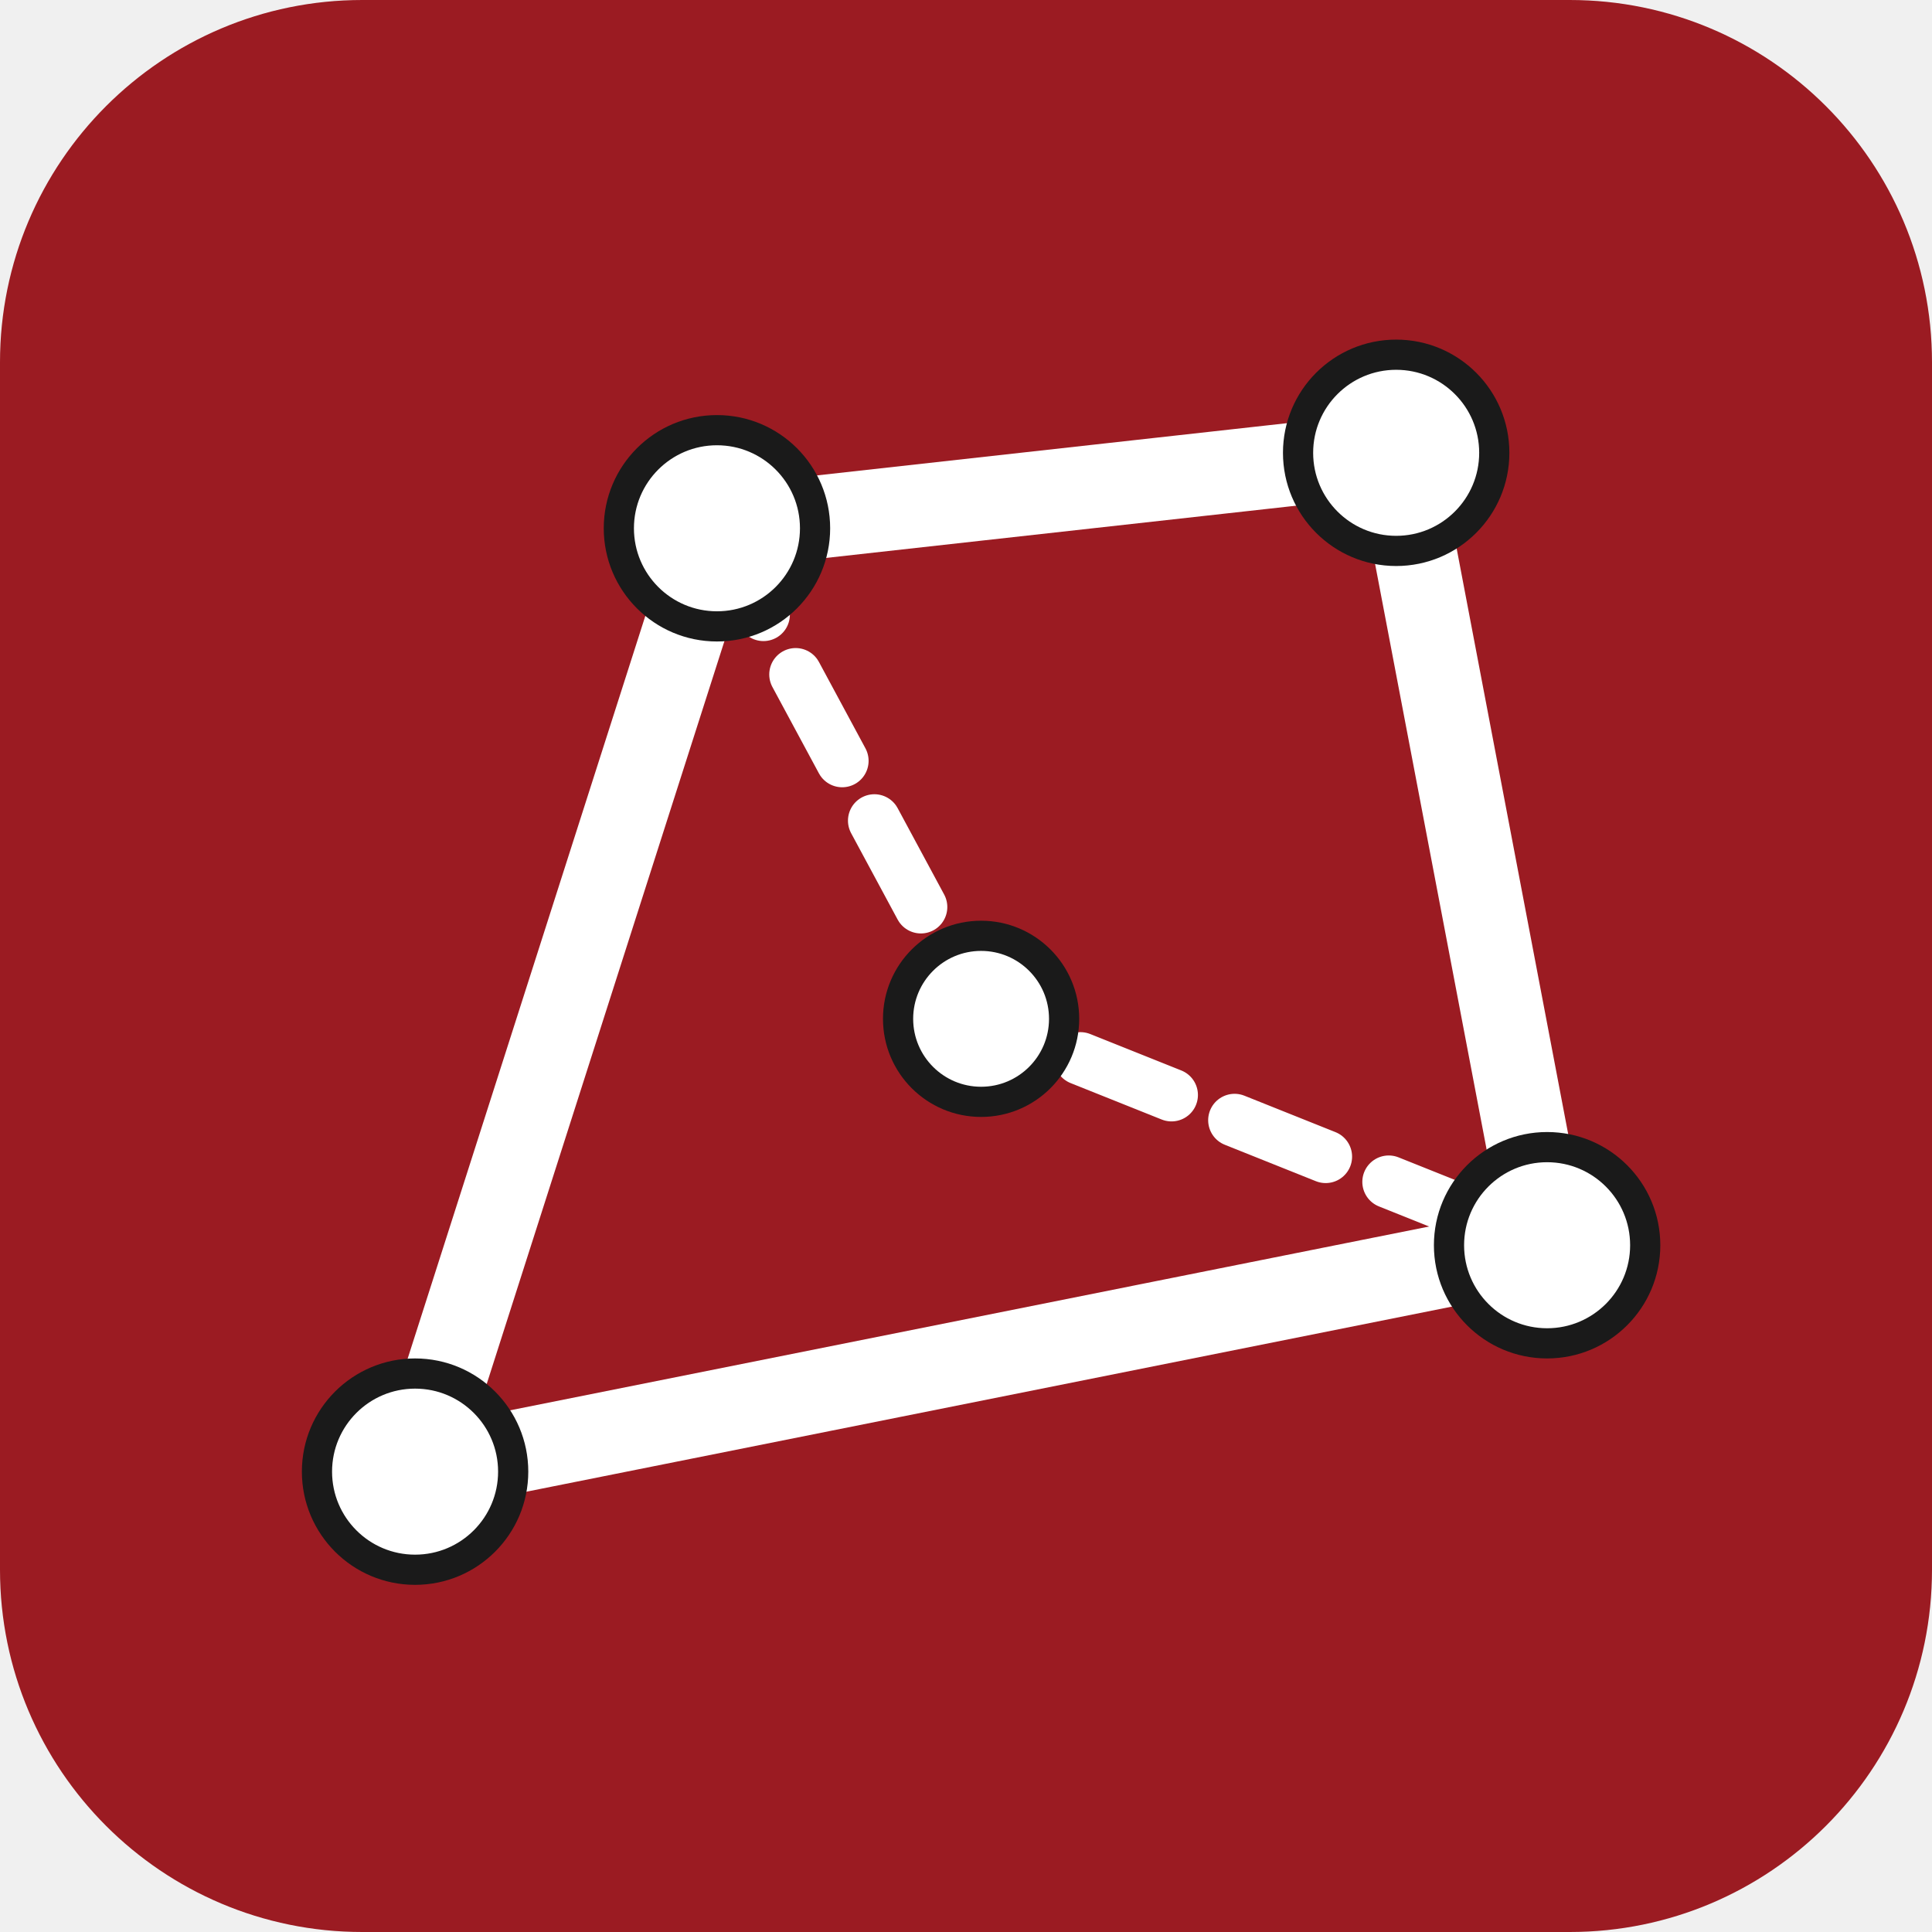
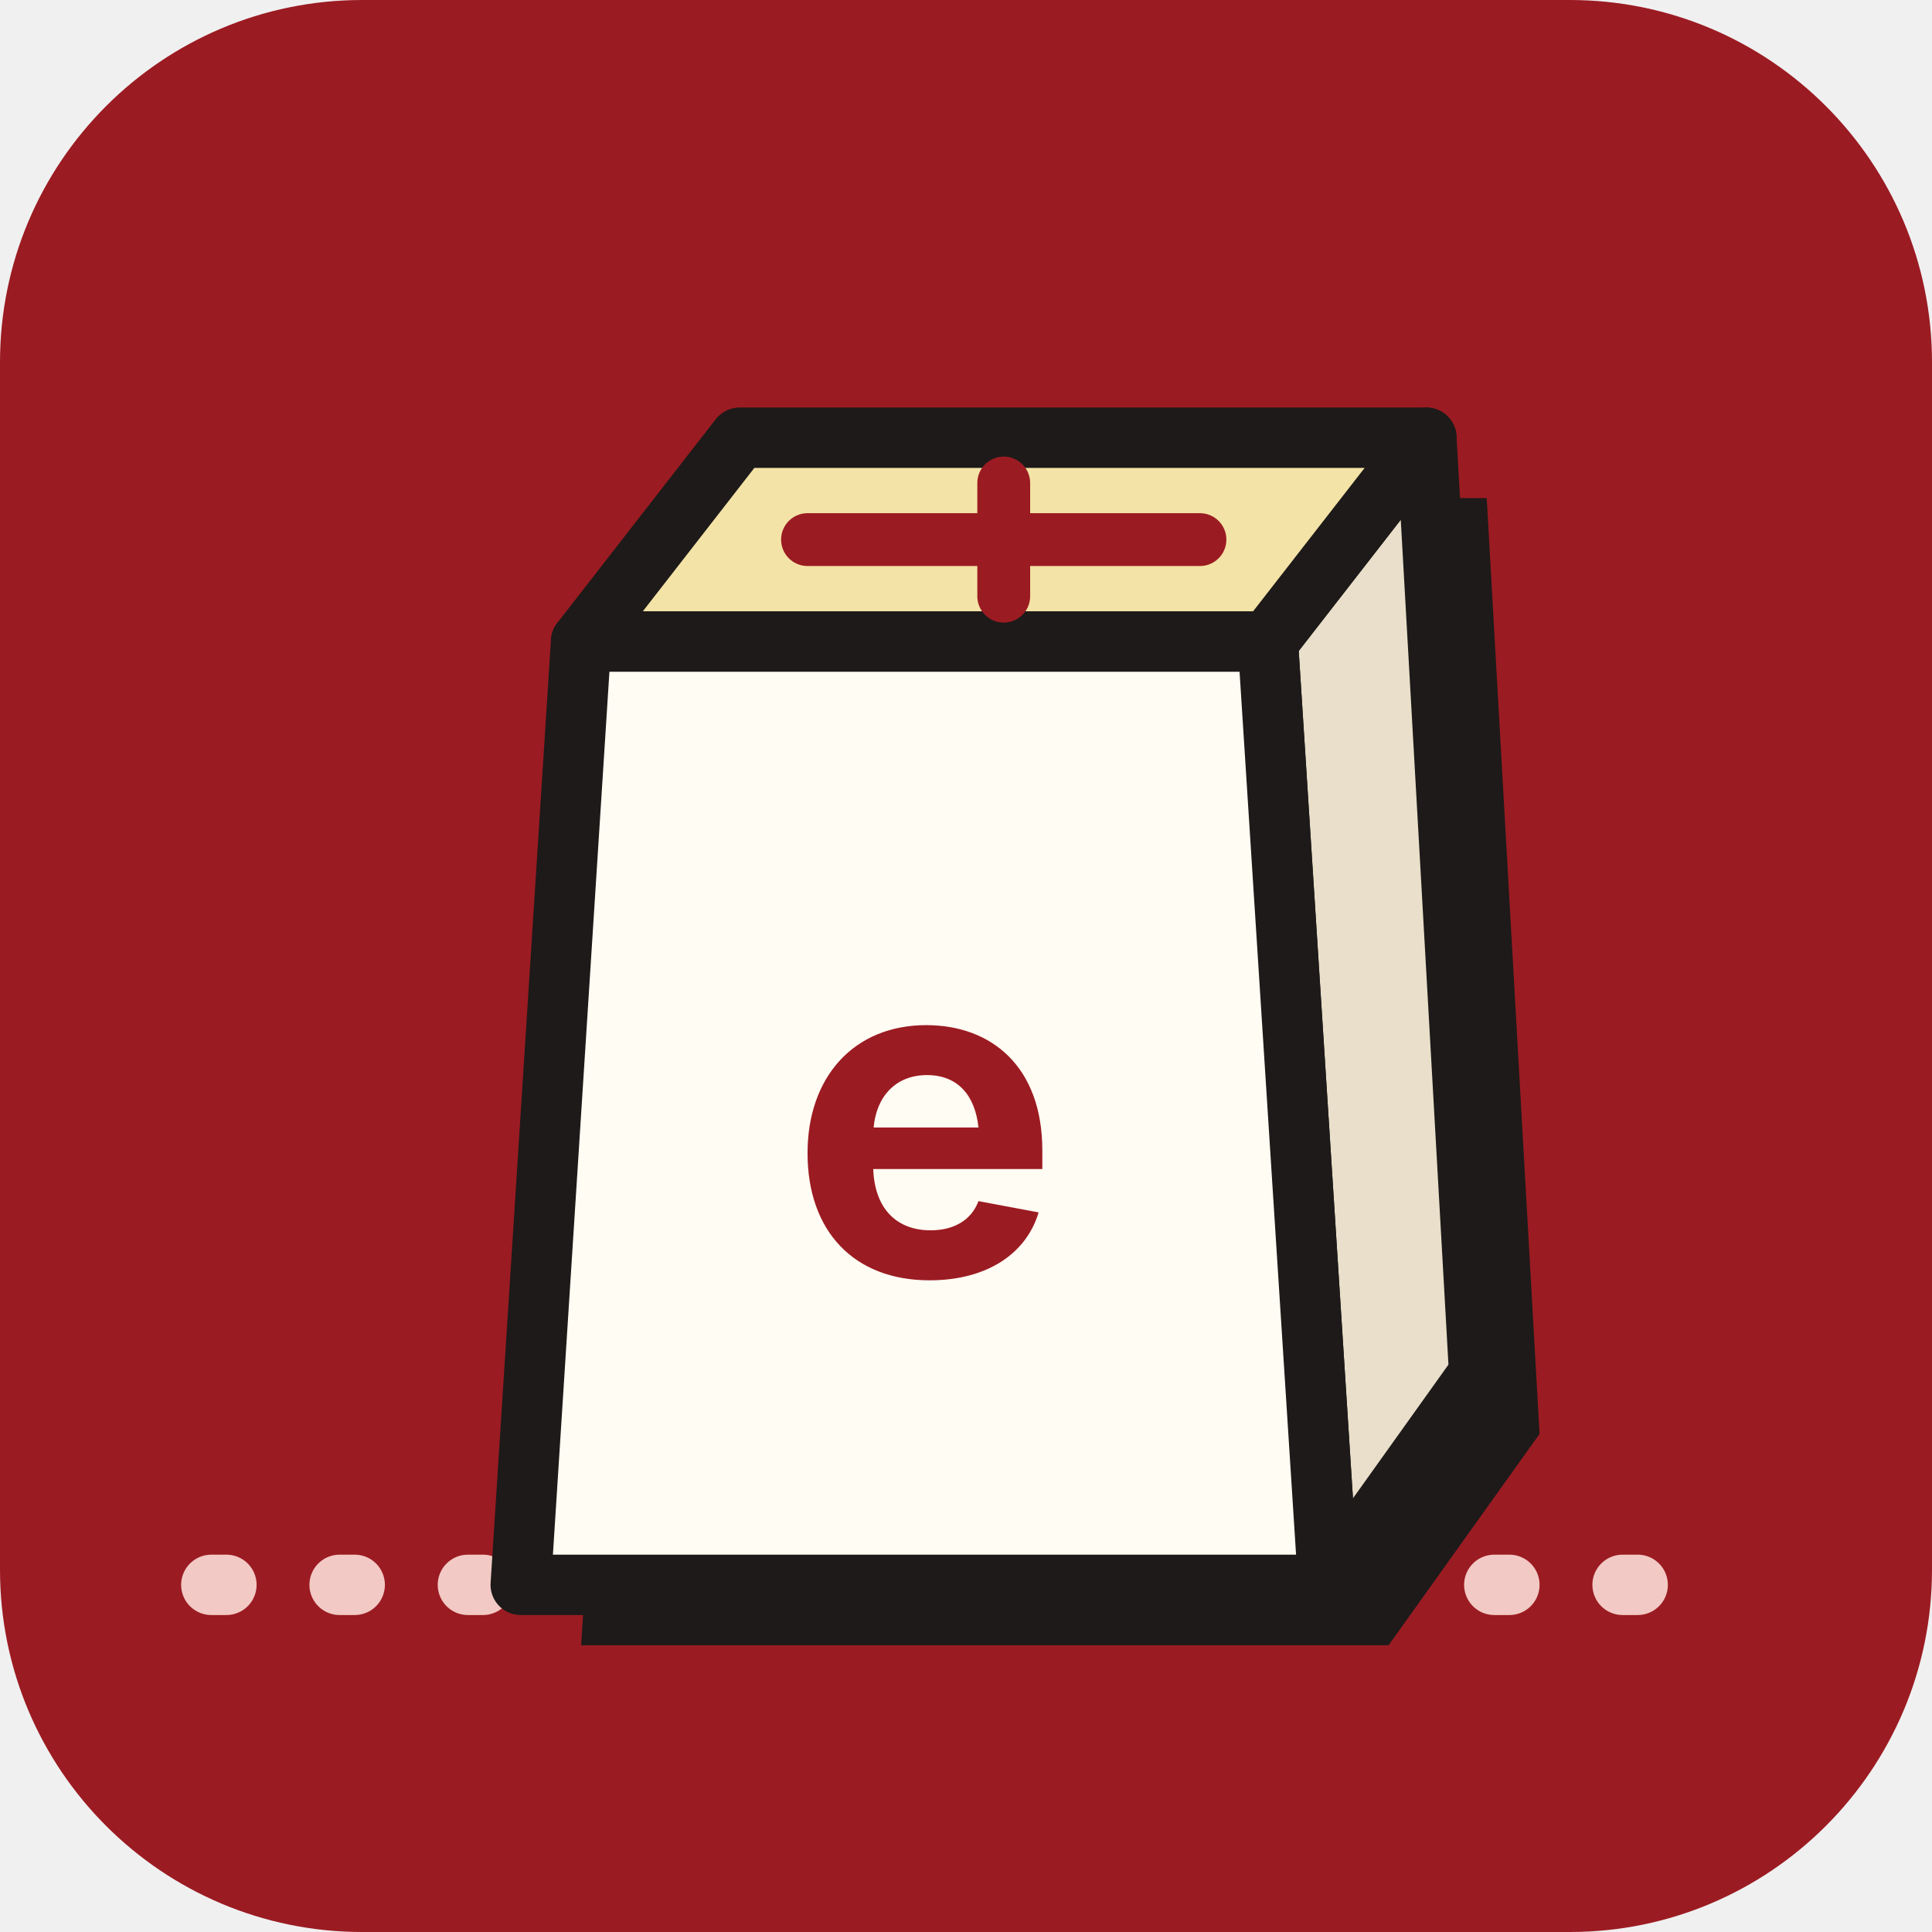
<svg xmlns="http://www.w3.org/2000/svg" viewBox="0 0 512 512">
  <rect width="512" height="512" rx="96" fill="#9b1b22" />
-   <path d="M110 390 L190 140 L370 120 L410 330 Z" fill="none" stroke="#ffffff" stroke-width="22" stroke-linejoin="round" />
-   <path d="M190 140 L260 270 L410 330" fill="none" stroke="#ffffff" stroke-width="14" stroke-dasharray="26 18" stroke-linecap="round" />
-   <g fill="#ffffff" stroke="#1a1a1a" stroke-width="8">
-     <circle cx="110" cy="390" r="26" />
-     <circle cx="190" cy="140" r="26" />
-     <circle cx="370" cy="120" r="26" />
-     <circle cx="410" cy="330" r="26" />
-     <circle cx="260" cy="270" r="22" />
+   <path d="M56 420 H456" stroke="#f2c9c4" stroke-width="16" stroke-linecap="round" stroke-dasharray="4 30" />
+   <path transform="translate(16 16)" fill="#1d1a19" d="M154 170 L196 116 L378 116 L336 170 Z M154 170 L336 170 L352 420 L138 420 Z M336 170 L378 116 L392 364 L352 420 Z" />
+   <g stroke="#1d1a19" stroke-width="16" stroke-linejoin="round">
+     <path d="M336 170 L378 116 L392 364 L352 420 Z" fill="#e9dfca" />
+     <path d="M154 170 L336 170 L352 420 L138 420 Z" fill="#fffcf3" />
+     <path d="M154 170 L196 116 L378 116 L336 170 Z" fill="#f4e3a6" />
  </g>
+   <path d="M214 143 H318 M266 128 V158" stroke="#9b1b22" stroke-width="14" stroke-linecap="round" />
+   <text x="245" y="338" text-anchor="middle" font-family="Inter, Arial, sans-serif" font-weight="700" font-size="120" fill="#9b1b22">e</text>
</svg>
